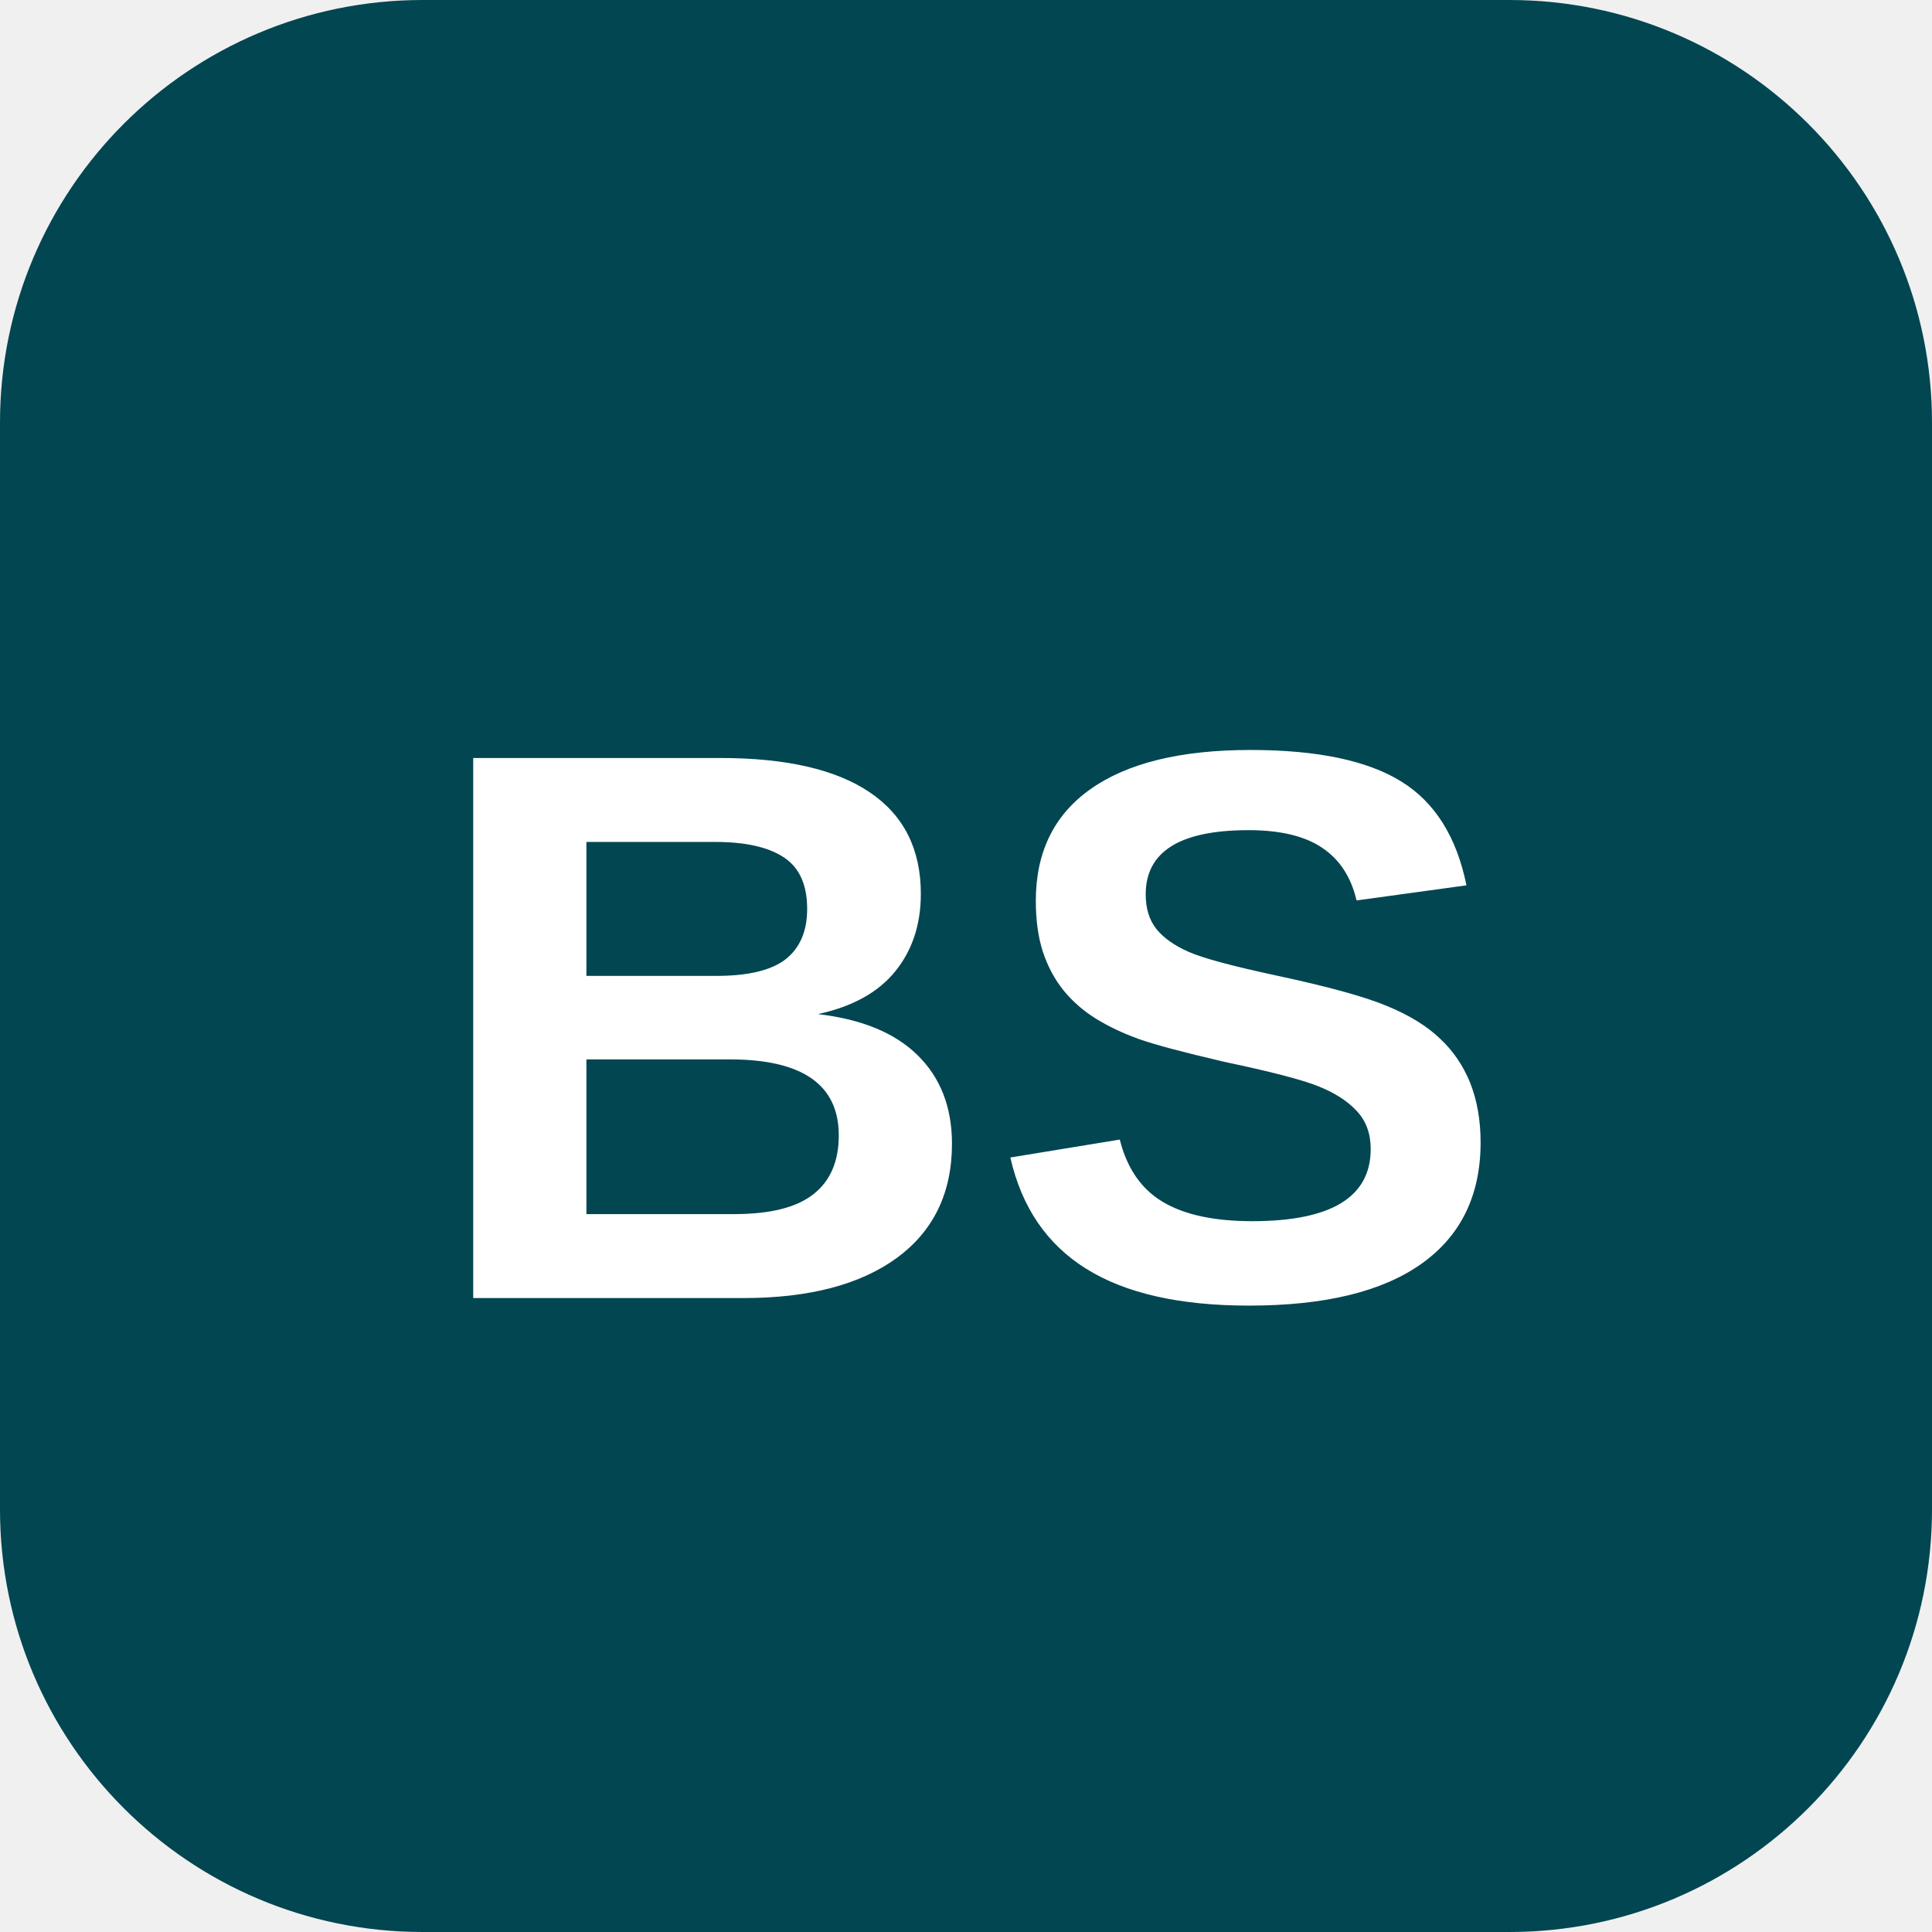
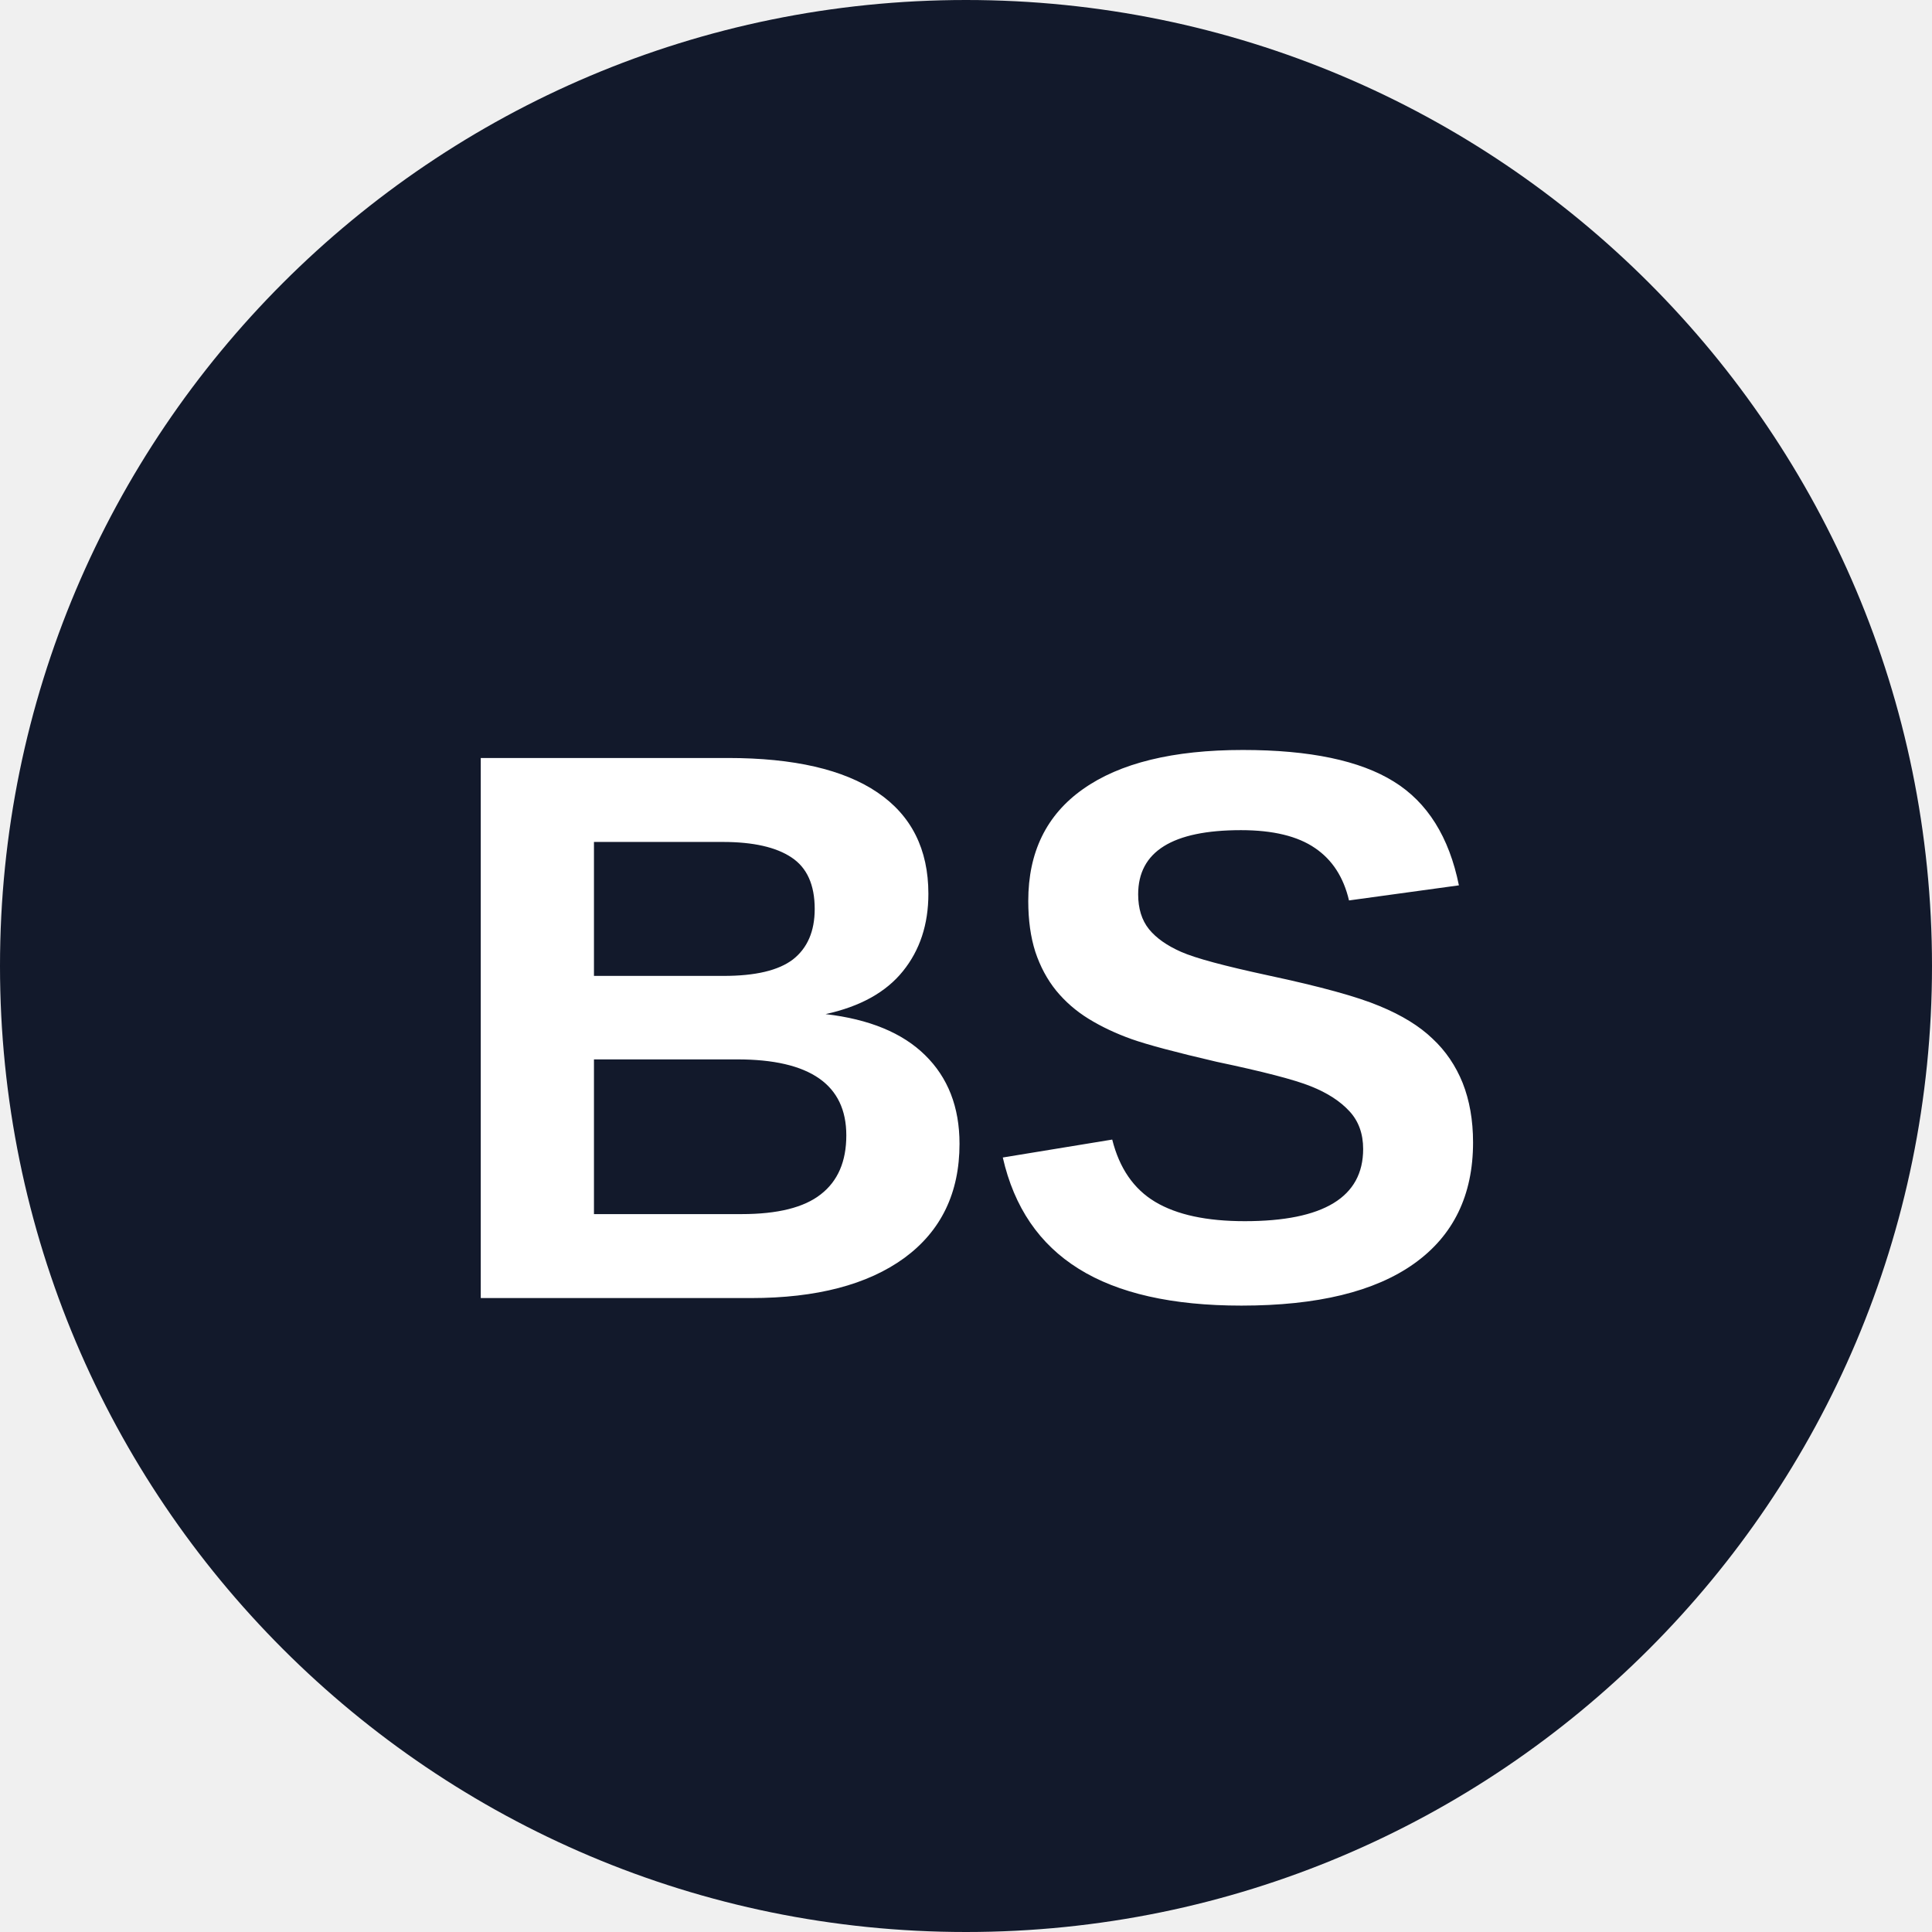
<svg xmlns="http://www.w3.org/2000/svg" viewBox="0 0 64 64">
-   <rect width="64" height="64" rx="14" fill="#024652" />
-   <text x="32" y="43" font-family="Arial, Helvetica, sans-serif" font-size="26" font-weight="700" fill="#FFFFFF" text-anchor="middle">BS</text>
+   <circle cx="32" cy="32" r="32" fill="#12192B" />
+   <text x="32" y="43" font-family="Arial, Helvetica, sans-serif" font-size="26" font-weight="800" fill="#FFFFFF" text-anchor="middle" letter-spacing="-0.5">BS</text>
</svg>
